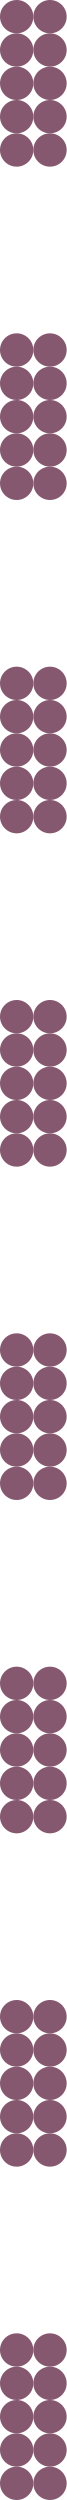
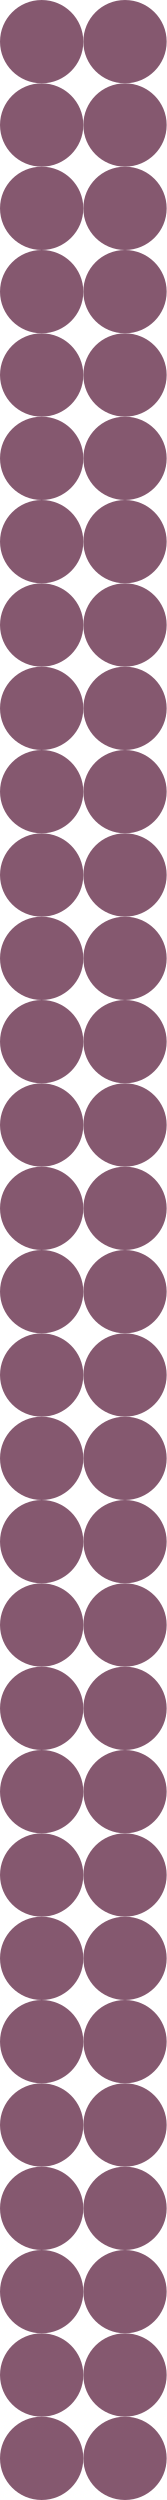
- <svg xmlns="http://www.w3.org/2000/svg" preserveAspectRatio="none" overflow="visible" style="display: block;" width="12" height="450" viewBox="0 0 12 450" fill="none">
-   <g id="pole-lean">
-     <circle id="Ellipse 27562" cx="3" cy="3" r="3" fill="#85586F" />
-     <circle id="Ellipse 27572" cx="3" cy="63" r="3" fill="#85586F" />
-     <circle id="Ellipse 27582" cx="3" cy="123" r="3" fill="#85586F" />
-     <circle id="Ellipse 27592" cx="3" cy="183" r="3" fill="#85586F" />
-     <circle id="Ellipse 27602" cx="3" cy="243" r="3" fill="#85586F" />
-     <circle id="Ellipse 27612" cx="3" cy="303" r="3" fill="#85586F" />
-     <circle id="Ellipse 27622" cx="3" cy="363" r="3" fill="#85586F" />
-     <circle id="Ellipse 27632" cx="3" cy="423" r="3" fill="#85586F" />
-     <circle id="Ellipse 27564" cx="3" cy="9" r="3" fill="#85586F" />
-     <circle id="Ellipse 27573" cx="3" cy="69" r="3" fill="#85586F" />
-     <circle id="Ellipse 27583" cx="3" cy="129" r="3" fill="#85586F" />
-     <circle id="Ellipse 27593" cx="3" cy="189" r="3" fill="#85586F" />
-     <circle id="Ellipse 27603" cx="3" cy="249" r="3" fill="#85586F" />
-     <circle id="Ellipse 27613" cx="3" cy="309" r="3" fill="#85586F" />
-     <circle id="Ellipse 27623" cx="3" cy="369" r="3" fill="#85586F" />
-     <circle id="Ellipse 27633" cx="3" cy="429" r="3" fill="#85586F" />
-     <circle id="Ellipse 27566" cx="3" cy="15" r="3" fill="#85586F" />
-     <circle id="Ellipse 27574" cx="3" cy="75" r="3" fill="#85586F" />
-     <circle id="Ellipse 27584" cx="3" cy="135" r="3" fill="#85586F" />
-     <circle id="Ellipse 27594" cx="3" cy="195" r="3" fill="#85586F" />
-     <circle id="Ellipse 27604" cx="3" cy="255" r="3" fill="#85586F" />
-     <circle id="Ellipse 27614" cx="3" cy="315" r="3" fill="#85586F" />
-     <circle id="Ellipse 27624" cx="3" cy="375" r="3" fill="#85586F" />
-     <circle id="Ellipse 27634" cx="3" cy="435" r="3" fill="#85586F" />
-     <circle id="Ellipse 27568" cx="3" cy="21" r="3" fill="#85586F" />
-     <circle id="Ellipse 27575" cx="3" cy="81" r="3" fill="#85586F" />
-     <circle id="Ellipse 27585" cx="3" cy="141" r="3" fill="#85586F" />
-     <circle id="Ellipse 27595" cx="3" cy="201" r="3" fill="#85586F" />
-     <circle id="Ellipse 27605" cx="3" cy="261" r="3" fill="#85586F" />
-     <circle id="Ellipse 27615" cx="3" cy="321" r="3" fill="#85586F" />
-     <circle id="Ellipse 27625" cx="3" cy="381" r="3" fill="#85586F" />
-     <circle id="Ellipse 27635" cx="3" cy="441" r="3" fill="#85586F" />
-     <circle id="Ellipse 27570" cx="3" cy="27" r="3" fill="#85586F" />
-     <circle id="Ellipse 27576" cx="3" cy="87" r="3" fill="#85586F" />
-     <circle id="Ellipse 27586" cx="3" cy="147" r="3" fill="#85586F" />
-     <circle id="Ellipse 27596" cx="3" cy="207" r="3" fill="#85586F" />
-     <circle id="Ellipse 27606" cx="3" cy="267" r="3" fill="#85586F" />
-     <circle id="Ellipse 27616" cx="3" cy="327" r="3" fill="#85586F" />
-     <circle id="Ellipse 27626" cx="3" cy="387" r="3" fill="#85586F" />
-     <circle id="Ellipse 27636" cx="3" cy="447" r="3" fill="#85586F" />
-     <circle id="Ellipse 27563" cx="9" cy="3" r="3" fill="#85586F" />
-     <circle id="Ellipse 27577" cx="9" cy="63" r="3" fill="#85586F" />
-     <circle id="Ellipse 27587" cx="9" cy="123" r="3" fill="#85586F" />
-     <circle id="Ellipse 27597" cx="9" cy="183" r="3" fill="#85586F" />
-     <circle id="Ellipse 27607" cx="9" cy="243" r="3" fill="#85586F" />
-     <circle id="Ellipse 27617" cx="9" cy="303" r="3" fill="#85586F" />
-     <circle id="Ellipse 27627" cx="9" cy="363" r="3" fill="#85586F" />
-     <circle id="Ellipse 27637" cx="9" cy="423" r="3" fill="#85586F" />
-     <circle id="Ellipse 27565" cx="9" cy="9" r="3" fill="#85586F" />
-     <circle id="Ellipse 27578" cx="9" cy="69" r="3" fill="#85586F" />
-     <circle id="Ellipse 27588" cx="9" cy="129" r="3" fill="#85586F" />
-     <circle id="Ellipse 27598" cx="9" cy="189" r="3" fill="#85586F" />
-     <circle id="Ellipse 27608" cx="9" cy="249" r="3" fill="#85586F" />
-     <circle id="Ellipse 27618" cx="9" cy="309" r="3" fill="#85586F" />
-     <circle id="Ellipse 27628" cx="9" cy="369" r="3" fill="#85586F" />
-     <circle id="Ellipse 27638" cx="9" cy="429" r="3" fill="#85586F" />
-     <circle id="Ellipse 27567" cx="9" cy="15" r="3" fill="#85586F" />
-     <circle id="Ellipse 27579" cx="9" cy="75" r="3" fill="#85586F" />
-     <circle id="Ellipse 27589" cx="9" cy="135" r="3" fill="#85586F" />
-     <circle id="Ellipse 27599" cx="9" cy="195" r="3" fill="#85586F" />
-     <circle id="Ellipse 27609" cx="9" cy="255" r="3" fill="#85586F" />
-     <circle id="Ellipse 27619" cx="9" cy="315" r="3" fill="#85586F" />
-     <circle id="Ellipse 27629" cx="9" cy="375" r="3" fill="#85586F" />
-     <circle id="Ellipse 27639" cx="9" cy="435" r="3" fill="#85586F" />
-     <circle id="Ellipse 27569" cx="9" cy="21" r="3" fill="#85586F" />
-     <circle id="Ellipse 27580" cx="9" cy="81" r="3" fill="#85586F" />
-     <circle id="Ellipse 27590" cx="9" cy="141" r="3" fill="#85586F" />
-     <circle id="Ellipse 27600" cx="9" cy="201" r="3" fill="#85586F" />
-     <circle id="Ellipse 27610" cx="9" cy="261" r="3" fill="#85586F" />
-     <circle id="Ellipse 27620" cx="9" cy="321" r="3" fill="#85586F" />
-     <circle id="Ellipse 27630" cx="9" cy="381" r="3" fill="#85586F" />
-     <circle id="Ellipse 27640" cx="9" cy="441" r="3" fill="#85586F" />
-     <circle id="Ellipse 27571" cx="9" cy="27" r="3" fill="#85586F" />
-     <circle id="Ellipse 27581" cx="9" cy="87" r="3" fill="#85586F" />
-     <circle id="Ellipse 27591" cx="9" cy="147" r="3" fill="#85586F" />
-     <circle id="Ellipse 27601" cx="9" cy="207" r="3" fill="#85586F" />
-     <circle id="Ellipse 27611" cx="9" cy="267" r="3" fill="#85586F" />
-     <circle id="Ellipse 27621" cx="9" cy="327" r="3" fill="#85586F" />
-     <circle id="Ellipse 27631" cx="9" cy="387" r="3" fill="#85586F" />
-     <circle id="Ellipse 27641" cx="9" cy="447" r="3" fill="#85586F" />
-   </g>
+ <svg xmlns="http://www.w3.org/2000/svg" width="12" height="180" viewBox="0 0 12 180" fill="none">
+   <circle cx="3" cy="3" r="3" fill="#85586F" />
+   <circle cx="3" cy="33" r="3" fill="#85586F" />
+   <circle cx="3" cy="63" r="3" fill="#85586F" />
+   <circle cx="3" cy="93" r="3" fill="#85586F" />
+   <circle cx="3" cy="123" r="3" fill="#85586F" />
+   <circle cx="3" cy="153" r="3" fill="#85586F" />
+   <circle cx="3" cy="9" r="3" fill="#85586F" />
+   <circle cx="3" cy="39" r="3" fill="#85586F" />
+   <circle cx="3" cy="69" r="3" fill="#85586F" />
+   <circle cx="3" cy="99" r="3" fill="#85586F" />
+   <circle cx="3" cy="129" r="3" fill="#85586F" />
+   <circle cx="3" cy="159" r="3" fill="#85586F" />
+   <circle cx="3" cy="15" r="3" fill="#85586F" />
+   <circle cx="3" cy="45" r="3" fill="#85586F" />
+   <circle cx="3" cy="75" r="3" fill="#85586F" />
+   <circle cx="3" cy="105" r="3" fill="#85586F" />
+   <circle cx="3" cy="135" r="3" fill="#85586F" />
+   <circle cx="3" cy="165" r="3" fill="#85586F" />
+   <circle cx="3" cy="21" r="3" fill="#85586F" />
+   <circle cx="3" cy="51" r="3" fill="#85586F" />
+   <circle cx="3" cy="81" r="3" fill="#85586F" />
+   <circle cx="3" cy="111" r="3" fill="#85586F" />
+   <circle cx="3" cy="141" r="3" fill="#85586F" />
+   <circle cx="3" cy="27" r="3" fill="#85586F" />
+   <circle cx="3" cy="57" r="3" fill="#85586F" />
+   <circle cx="3" cy="87" r="3" fill="#85586F" />
+   <circle cx="3" cy="117" r="3" fill="#85586F" />
+   <circle cx="3" cy="147" r="3" fill="#85586F" />
+   <circle cx="9" cy="3" r="3" fill="#85586F" />
+   <circle cx="9" cy="33" r="3" fill="#85586F" />
+   <circle cx="9" cy="63" r="3" fill="#85586F" />
+   <circle cx="9" cy="93" r="3" fill="#85586F" />
+   <circle cx="9" cy="123" r="3" fill="#85586F" />
+   <circle cx="9" cy="153" r="3" fill="#85586F" />
+   <circle cx="9" cy="9" r="3" fill="#85586F" />
+   <circle cx="9" cy="39" r="3" fill="#85586F" />
+   <circle cx="9" cy="69" r="3" fill="#85586F" />
+   <circle cx="9" cy="99" r="3" fill="#85586F" />
+   <circle cx="9" cy="129" r="3" fill="#85586F" />
+   <circle cx="9" cy="159" r="3" fill="#85586F" />
+   <circle cx="9" cy="15" r="3" fill="#85586F" />
+   <circle cx="9" cy="45" r="3" fill="#85586F" />
+   <circle cx="9" cy="75" r="3" fill="#85586F" />
+   <circle cx="9" cy="105" r="3" fill="#85586F" />
+   <circle cx="9" cy="135" r="3" fill="#85586F" />
+   <circle cx="9" cy="165" r="3" fill="#85586F" />
+   <circle cx="9" cy="21" r="3" fill="#85586F" />
+   <circle cx="9" cy="51" r="3" fill="#85586F" />
+   <circle cx="9" cy="81" r="3" fill="#85586F" />
+   <circle cx="9" cy="111" r="3" fill="#85586F" />
+   <circle cx="9" cy="141" r="3" fill="#85586F" />
+   <circle cx="9" cy="27" r="3" fill="#85586F" />
+   <circle cx="9" cy="57" r="3" fill="#85586F" />
+   <circle cx="9" cy="87" r="3" fill="#85586F" />
+   <circle cx="9" cy="117" r="3" fill="#85586F" />
+   <circle cx="9" cy="147" r="3" fill="#85586F" />
+   <circle cx="3" cy="171" r="3" fill="#85586F" />
+   <circle cx="3" cy="177" r="3" fill="#85586F" />
+   <circle cx="9" cy="171" r="3" fill="#85586F" />
+   <circle cx="9" cy="177" r="3" fill="#85586F" />
</svg>
